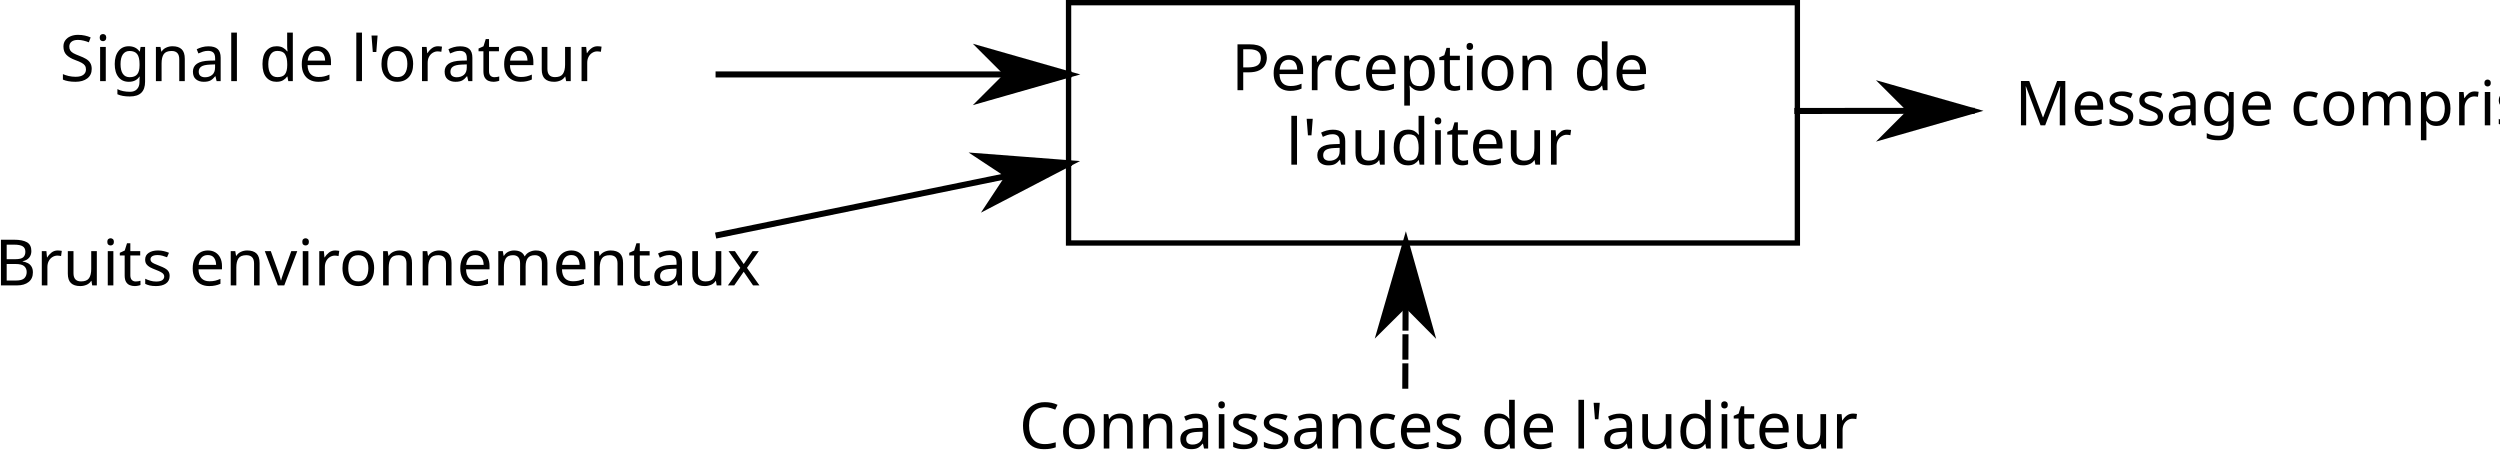
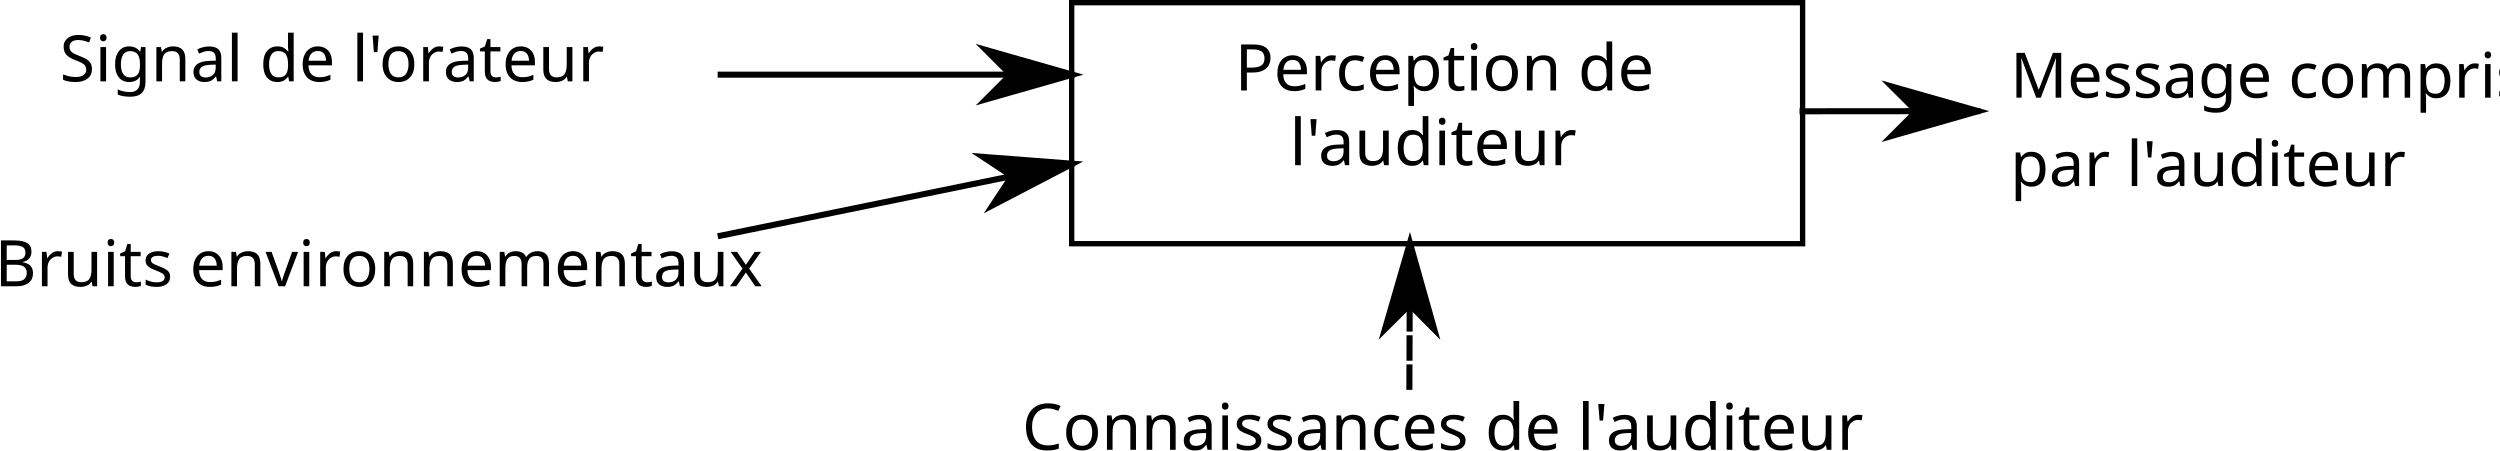
- <svg xmlns="http://www.w3.org/2000/svg" width="439.318pt" height="78.923pt" version="1.1" id="svg316">
+ <svg xmlns="http://www.w3.org/2000/svg" width="438.043pt" height="78.923pt" version="1.1" id="svg316">
  <defs id="defs2">
    <marker orient="auto" refY="0" refX="0" id="marker2451" style="overflow:visible">
      <path id="path2449" d="M 0,0 5,-5 -12.5,0 5,5 Z" style="fill:#000000;fill-opacity:1;fill-rule:evenodd;stroke:#000000;stroke-width:1pt;stroke-opacity:1" transform="matrix(-0.8,0,0,-0.8,-10,0)" />
    </marker>
    <marker orient="auto" refY="0" refX="0" id="marker1913" style="overflow:visible">
      <path id="path1911" d="M 0,0 5,-5 -12.5,0 5,5 Z" style="fill:#000000;fill-opacity:1;fill-rule:evenodd;stroke:#000000;stroke-width:1pt;stroke-opacity:1" transform="matrix(-0.8,0,0,-0.8,-10,0)" />
    </marker>
    <marker style="overflow:visible" id="marker1873" refX="0" refY="0" orient="auto">
      <path transform="matrix(-0.8,0,0,-0.8,-10,0)" style="fill:#000000;fill-opacity:1;fill-rule:evenodd;stroke:#000000;stroke-width:1pt;stroke-opacity:1" d="M 0,0 5,-5 -12.5,0 5,5 Z" id="path1871" />
    </marker>
    <marker orient="auto" refY="0" refX="0" id="Arrow1Lstart" style="overflow:visible">
      <path id="path1557" d="M 0,0 5,-5 -12.5,0 5,5 Z" style="fill:#000000;fill-opacity:1;fill-rule:evenodd;stroke:#000000;stroke-width:1pt;stroke-opacity:1" transform="matrix(0.8,0,0,0.8,10,0)" />
    </marker>
    <marker orient="auto" refY="0" refX="0" id="Arrow1Lend" style="overflow:visible">
      <path id="path1560" d="M 0,0 5,-5 -12.5,0 5,5 Z" style="fill:#000000;fill-opacity:1;fill-rule:evenodd;stroke:#000000;stroke-width:1pt;stroke-opacity:1" transform="matrix(-0.8,0,0,-0.8,-10,0)" />
    </marker>
    <defs id="defs259" />
    <defs id="defs199" />
    <defs id="defs125" />
    <defs id="defs67" />
    <defs id="defs9" />
  </defs>
  <rect style="fill:none;stroke:#000000;stroke-width:1.25;stroke-linecap:square;stroke-linejoin:miter;stroke-miterlimit:2" y="0.625" x="250.366" height="42.232pt" width="128.072pt" stroke-miterlimit="2" id="shape0" />
  <text xml:space="preserve" x="238.77" y="105.085" font-size="12" font-weight="400" font-style="normal" id="text29" style="font-style:normal;font-weight:400;font-size:15.002px;font-family:'Sans Serif';fill:#000000;fill-opacity:1;fill-rule:evenodd;stroke:none;stroke-width:1.25;stroke-linecap:square;stroke-linejoin:bevel;stroke-opacity:1">Connaissances de l'auditeur</text>
  <text xml:space="preserve" x="13.971" y="19.011" font-size="12" font-weight="400" font-style="normal" id="text87" style="font-style:normal;font-weight:400;font-size:14.973px;font-family:'Sans Serif';fill:#000000;fill-opacity:1;fill-rule:evenodd;stroke:none;stroke-width:1.248;stroke-linecap:square;stroke-linejoin:bevel;stroke-opacity:1">Signal de l'orateur</text>
  <text xml:space="preserve" x="288.482" y="21.136" font-size="12" font-weight="400" font-style="normal" id="text145" style="font-style:normal;font-weight:400;font-size:15.063px;font-family:'Sans Serif';fill:#000000;fill-opacity:1;fill-rule:evenodd;stroke:none;stroke-width:1.255;stroke-linecap:square;stroke-linejoin:bevel;stroke-opacity:1">Perception de</text>
  <text xml:space="preserve" x="301.284" y="38.592" font-size="12" font-weight="400" font-style="normal" id="text161" style="font-style:normal;font-weight:400;font-size:15.063px;font-family:'Sans Serif';fill:#000000;fill-opacity:1;fill-rule:evenodd;stroke:none;stroke-width:1.255;stroke-linecap:square;stroke-linejoin:bevel;stroke-opacity:1">l'auditeur</text>
  <text xml:space="preserve" x="-1.23" y="66.872" font-size="12" font-weight="400" font-style="normal" id="text219" style="font-style:normal;font-weight:400;font-size:14.99px;font-family:'Sans Serif';fill:#000000;fill-opacity:1;fill-rule:evenodd;stroke:none;stroke-width:1.249;stroke-linecap:square;stroke-linejoin:bevel;stroke-opacity:1">Bruits environnementaux</text>
  <path style="fill:none;stroke:#000000;stroke-width:1.417;stroke-linecap:square;stroke-linejoin:miter;stroke-miterlimit:2;stroke-dasharray:none;marker-end:url(#Arrow1Lend)" d="m 168.369,17.442 h 81.997" stroke-miterlimit="2" id="shape1" />
  <path style="fill:none;stroke:#000000;stroke-width:1.417;stroke-linecap:square;stroke-linejoin:miter;stroke-miterlimit:2;marker-end:url(#marker1873)" d="m 168.369,55.058 81.997,-16.773" stroke-miterlimit="2" id="shape2" />
-   <text xml:space="preserve" x="472.111" y="29.372" font-size="12" font-weight="400" font-style="normal" id="text279" style="font-style:normal;font-weight:400;font-size:14.559px;font-family:'Sans Serif';fill:#000000;fill-opacity:1;fill-rule:evenodd;stroke:none;stroke-width:1.213;stroke-linecap:square;stroke-linejoin:bevel;stroke-opacity:1">Message compris</text>
  <path style="fill:none;stroke:#000000;stroke-width:1.417;stroke-linecap:square;stroke-linejoin:miter;stroke-miterlimit:2;marker-end:url(#marker2451)" d="m 421.129,25.999 40.851,-0.035" stroke-miterlimit="2" id="shape3" />
  <path style="fill:none;stroke:#000000;stroke-width:1.417;stroke-linecap:square;stroke-linejoin:miter;stroke-miterlimit:2;stroke-dasharray:4.535, 2.268;marker-end:url(#marker1913)" d="m 329.264,90.369 0.125,-33.434" stroke-miterlimit="2" id="shape4" />
+   <text xml:space="preserve" style="font-style:normal;font-weight:normal;font-size:40px;line-height:0.5;font-family:sans-serif;letter-spacing:0px;word-spacing:0px;fill:#000000;fill-opacity:1;stroke:none" x="469.661" y="22.82" id="text38">
+     <tspan x="469.661" y="22.82" id="tspan40" style="font-size:14.667px;line-height:0.5">Message compris</tspan>
+     <tspan x="469.661" y="43.473" style="font-size:14.667px;line-height:0.5" id="tspan52">par l'auditeur</tspan>
+   </text>
+   <flowRoot xml:space="preserve" id="flowRoot42" style="font-style:normal;font-weight:normal;font-size:40px;line-height:1.25;font-family:sans-serif;letter-spacing:0px;word-spacing:0px;fill:#000000;fill-opacity:1;stroke:none">
+     <flowRegion id="flowRegion44">
+       <rect id="rect46" width="506.465" height="118.415" x="219.228" y="-21.985" />
+     </flowRegion>
+     <flowPara id="flowPara48" />
+   </flowRoot>
</svg>
